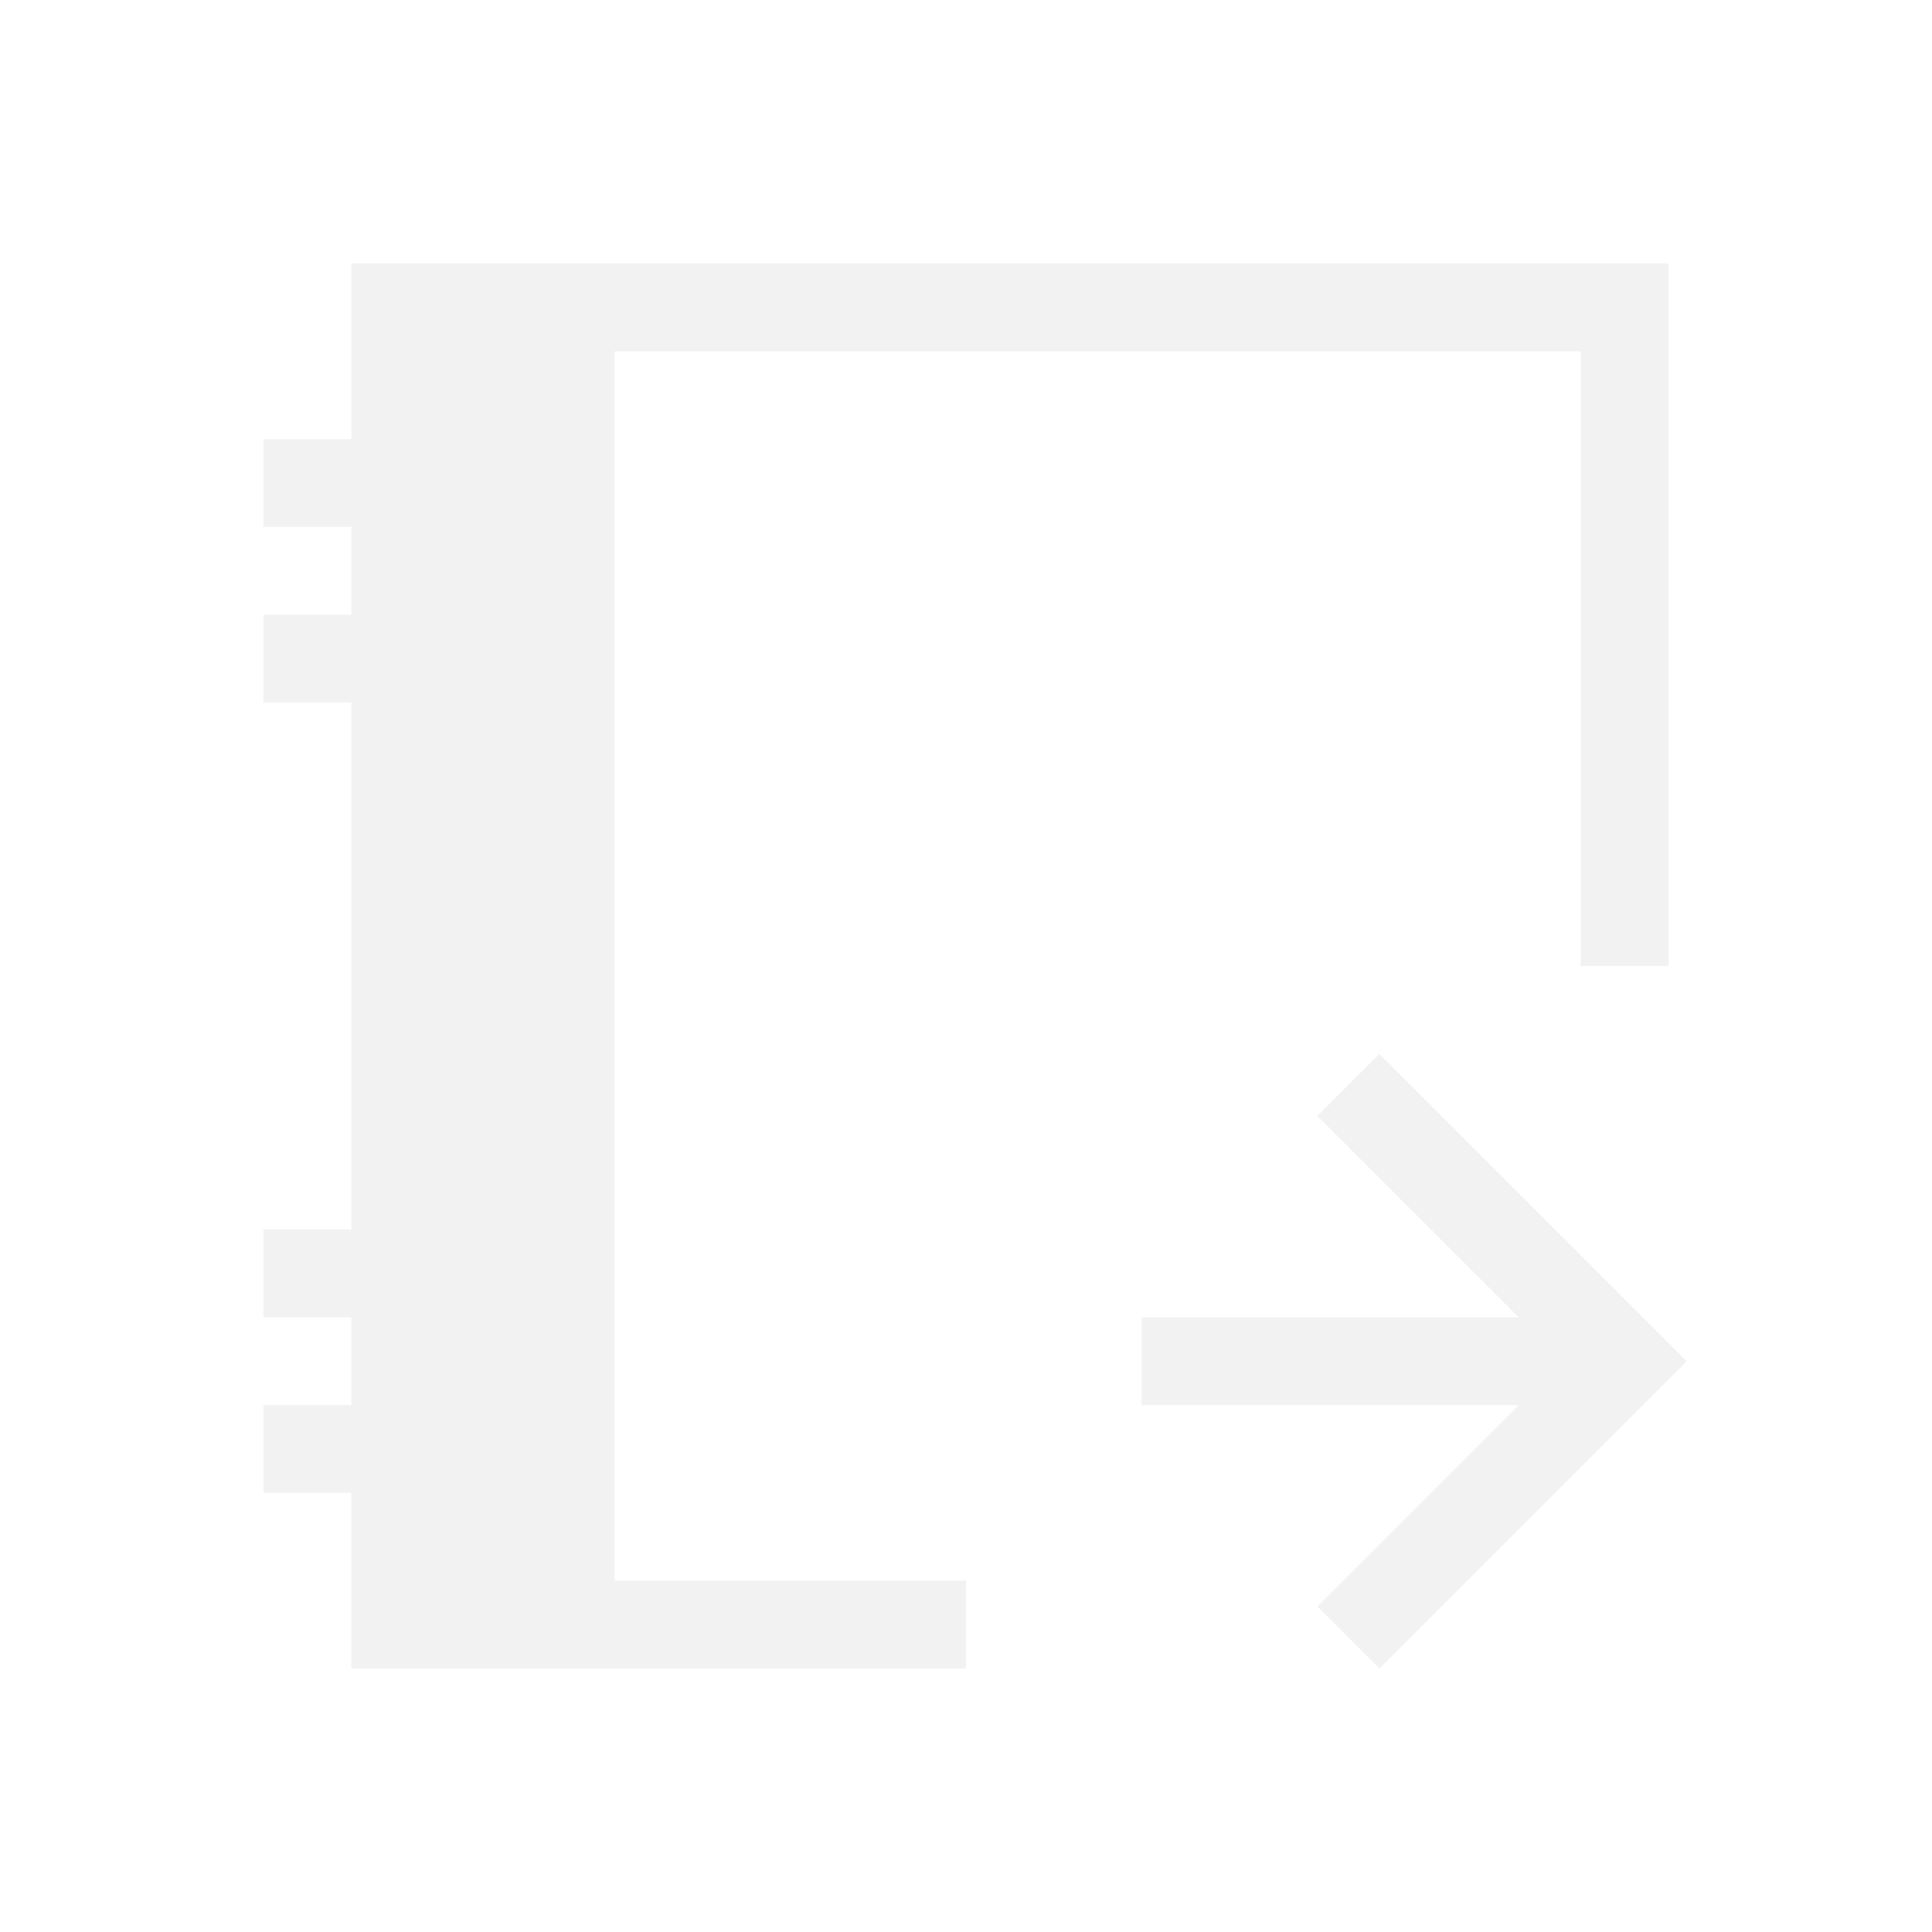
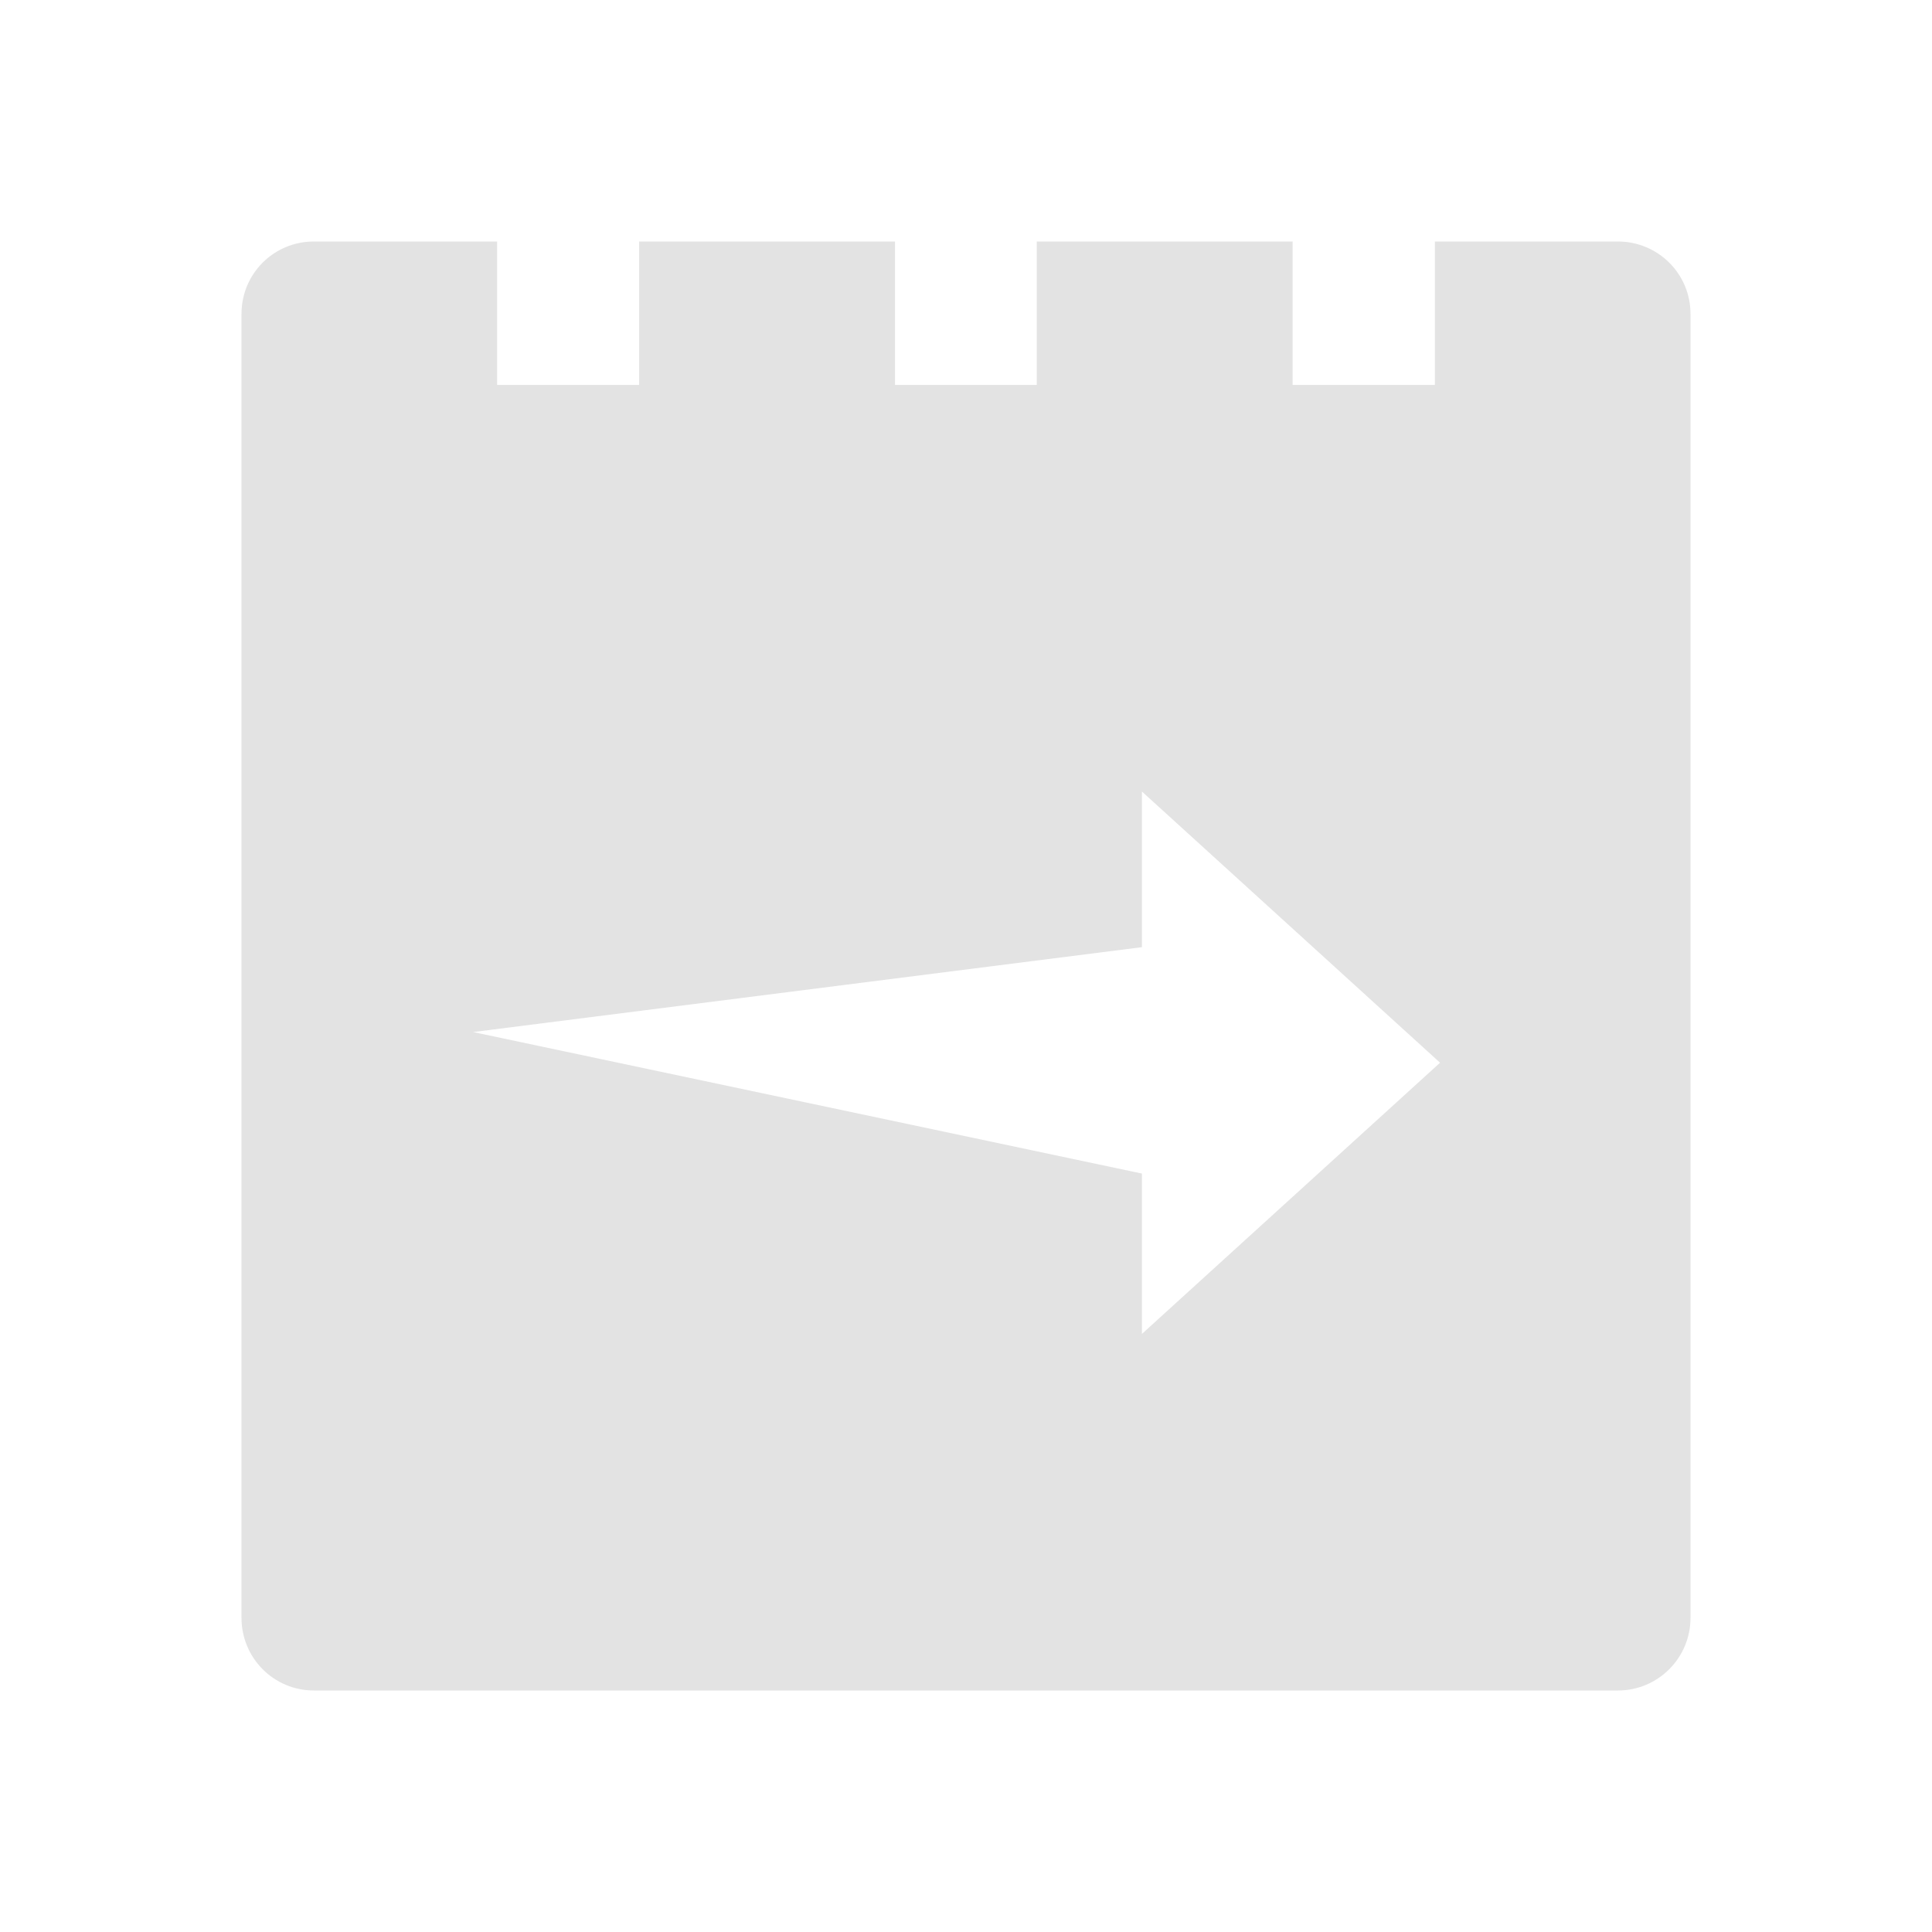
- <svg xmlns="http://www.w3.org/2000/svg" viewBox="0 0 22 22">
-   <defs id="defs3051">
-     <style type="text/css" id="current-color-scheme">
-       .ColorScheme-Text {
-         color:#f2f2f2;
-       }
-       </style>
-   </defs>
-   <path style="fill:currentColor;fill-opacity:1;stroke:none" d="M 4 3 L 4 5 L 3 5 L 3 6 L 4 6 L 4 7 L 3 7 L 3 8 L 4 8 L 4 14 L 3 14 L 3 15 L 4 15 L 4 16 L 3 16 L 3 17 L 4 17 L 4 19 L 7 19 L 11 19 L 11 18 L 10 18 L 9 18 L 7 18 L 7 16 L 7 15 L 7 13 L 7 12 L 7 10 L 7 9 L 7 7 L 7 6 L 7 4 L 9 4 L 10 4 L 18 4 L 18 6 L 18 7 L 18 9 L 18 10 L 18 11 L 19 11 L 19 3 L 7 3 L 4 3 z M 15.707 12 L 15 12.707 L 17.293 15 L 13 15 L 13 16 L 17.293 16 L 15 18.293 L 15.707 19 L 19 15.707 L 19.207 15.5 L 19 15.293 L 15.707 12 z " class="ColorScheme-Text" />
+ <svg xmlns="http://www.w3.org/2000/svg" height="22" viewBox="0 0 22 22" width="22" version="1.1" id="svg4">
+   <defs id="defs8" />
+   <g id="g931" style="stroke:none;stroke-width:0.727" transform="scale(1.375)">
+     <path d="M -1e-7,1.75e-7 H 16 V 16 H -1e-7 Z" fill="none" stroke-linecap="round" stroke-width=".255" id="path2" style="stroke:none" />
+     <path style="opacity:0.6;fill:#d0d0d0;stroke:none;stroke-width:2.749" d="M 2.6,2 C 2.267,2 2,2.267 2,2.6 V 13.398 C 2,13.731 2.267,14 2.6,14 H 13.398 C 13.731,14 14,13.731 14,13.398 V 2.6 C 14,2.267 13.731,2 13.398,2 H 11.883 V 3.188 H 10.705 V 2 H 8.586 V 3.188 H 7.412 V 2 H 5.293 V 3.188 H 4.117 V 2 Z M 9.457,6.555 11.926,8.801 9.457,11.047 V 9.719 L 3.918,8.547 9.457,7.844 Z" id="path919" />
+   </g>
</svg>
